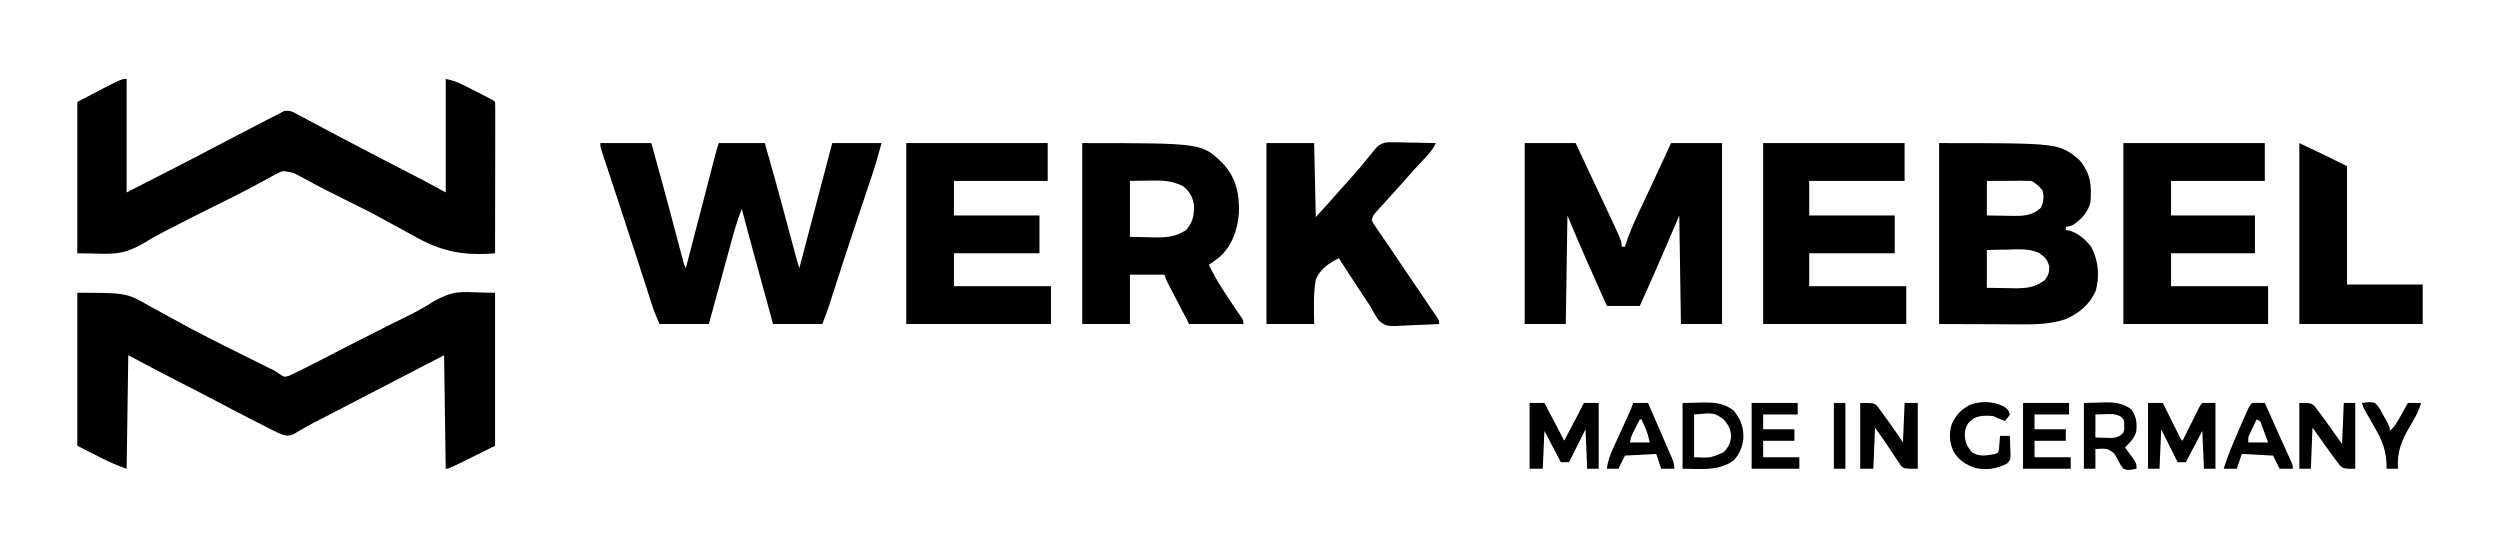
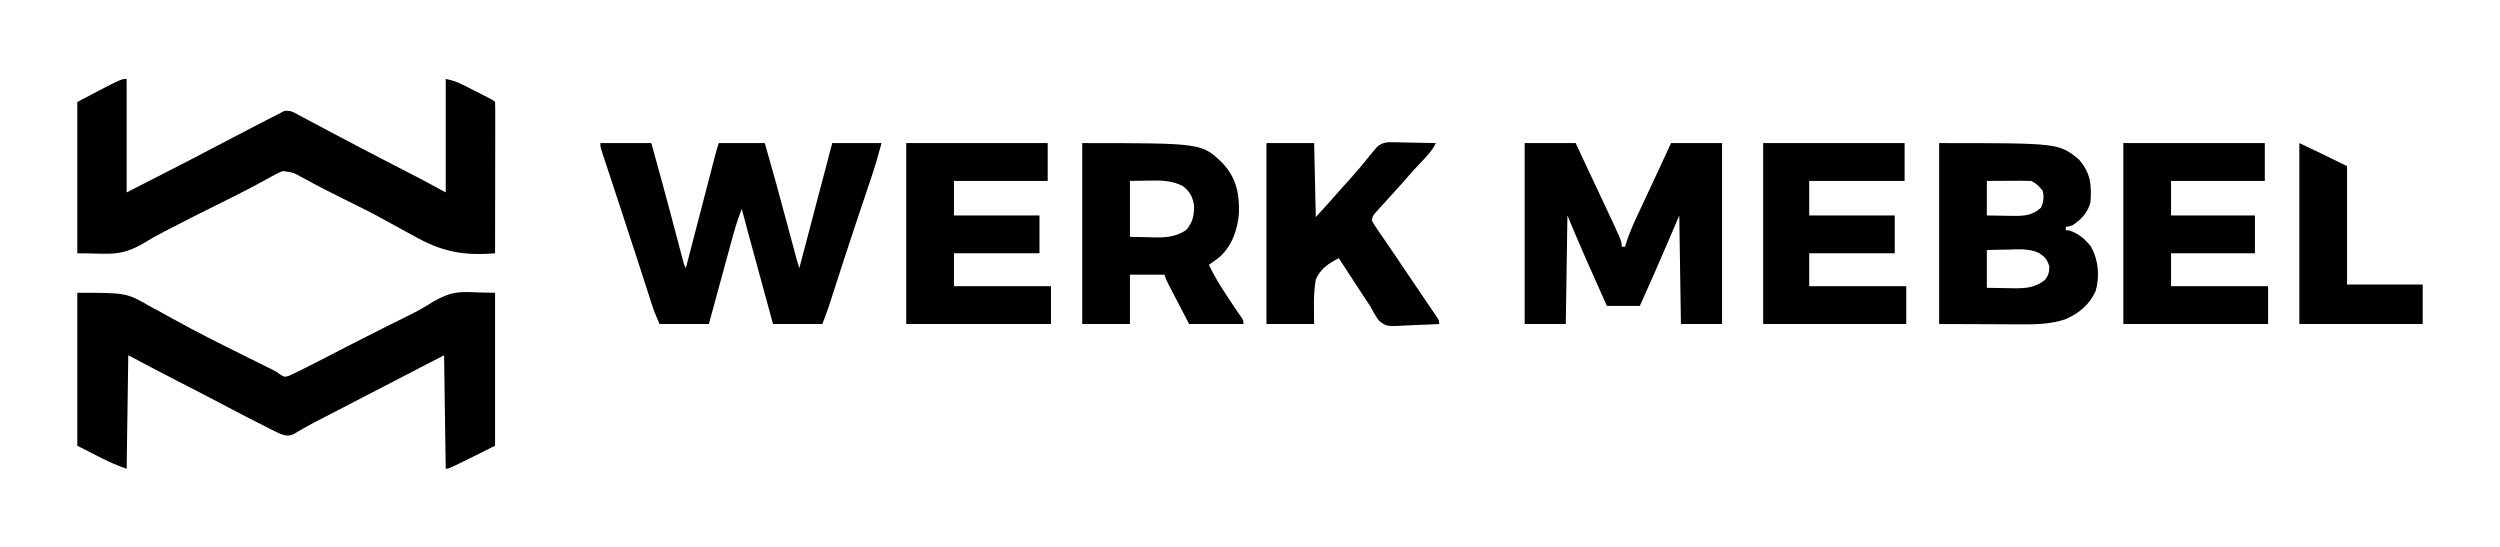
<svg xmlns="http://www.w3.org/2000/svg" version="1.1" width="1520" height="332">
  <path d="M0 0 C29.92 0 29.92 0 44.44 8.38 C45.89 9.16 47.34 9.95 48.8 10.72 C51.74 12.3 54.65 13.9 57.56 15.53 C72.08 23.65 86.98 31.05 101.88 38.44 C105.39 40.18 108.91 41.93 112.43 43.68 C113.61 44.27 113.61 44.27 114.82 44.87 C115.56 45.24 116.3 45.6 117.06 45.98 C117.75 46.32 118.44 46.66 119.15 47.02 C121 48 121 48 123.66 49.89 C125.99 51.27 125.99 51.27 128.7 50.49 C133.14 48.48 137.48 46.32 141.81 44.08 C143.24 43.35 143.24 43.35 144.7 42.6 C146.75 41.55 148.79 40.5 150.83 39.45 C156.16 36.7 161.49 33.97 166.83 31.23 C167.88 30.69 168.94 30.15 170.02 29.59 C176.04 26.51 182.06 23.44 188.11 20.43 C188.77 20.09 189.44 19.76 190.12 19.42 C193.2 17.89 196.28 16.36 199.37 14.85 C205.17 12 210.77 9.07 216.18 5.53 C230.61 -2.69 233.9 0 254 0 C254 30.69 254 61.38 254 93 C226 107 226 107 224 107 C223.67 84.23 223.34 61.46 223 38 C198.37 50.74 198.37 50.74 173.74 63.5 C169.68 65.61 165.61 67.72 161.54 69.83 C159.71 70.77 157.88 71.72 156.05 72.67 C153.76 73.85 151.48 75.03 149.19 76.21 C147.63 77.02 147.63 77.02 146.03 77.84 C144.52 78.62 144.52 78.62 142.98 79.41 C140.95 80.49 138.94 81.62 136.95 82.77 C135.99 83.33 135.02 83.89 134.03 84.47 C133.18 84.98 132.33 85.49 131.46 86.01 C128.42 87.23 127.09 87 124 86 C122.28 85.27 120.59 84.47 118.93 83.63 C117.96 83.14 116.99 82.66 116 82.16 C114.45 81.37 114.45 81.37 112.88 80.56 C111.8 80.02 110.72 79.47 109.6 78.91 C102.66 75.39 95.74 71.8 88.86 68.15 C79.38 63.12 69.82 58.23 60.26 53.33 C50.46 48.29 40.74 43.15 31 38 C30.67 60.77 30.34 83.54 30 107 C19.53 103.51 9.87 97.94 0 93 C0 62.31 0 31.62 0 0 Z " fill="#000000" transform="translate(47,178)" />
  <path d="M0 0 C0 22.77 0 45.54 0 69 C6.37 65.74 12.75 62.48 19.31 59.12 C21.28 58.12 23.25 57.11 25.27 56.08 C34.59 51.32 43.87 46.51 53.12 41.63 C60.48 37.74 67.86 33.91 75.26 30.09 C77.43 28.97 79.59 27.85 81.76 26.73 C83.16 26.01 84.56 25.28 85.96 24.56 C86.92 24.07 86.92 24.07 87.89 23.56 C89.58 22.69 91.29 21.84 93 21 C93.83 20.53 94.66 20.07 95.51 19.58 C99.25 18.71 101.7 20.33 104.9 22.1 C105.56 22.45 106.22 22.8 106.91 23.15 C109.07 24.29 111.22 25.46 113.38 26.62 C114.88 27.42 116.38 28.22 117.89 29.01 C120.89 30.6 123.89 32.19 126.88 33.8 C132.15 36.62 137.45 39.37 142.75 42.12 C144.55 43.07 146.35 44.01 148.16 44.95 C152.59 47.27 157.03 49.57 161.47 51.86 C162.11 52.19 162.76 52.53 163.42 52.87 C166.58 54.5 169.74 56.13 172.89 57.75 C174.05 58.35 175.2 58.94 176.39 59.55 C177.4 60.08 178.41 60.6 179.45 61.13 C184.33 63.7 189.16 66.36 194 69 C194 46.23 194 23.46 194 0 C198.27 0.85 200.91 1.77 204.7 3.69 C206.3 4.49 206.3 4.49 207.92 5.3 C209.02 5.86 210.12 6.42 211.25 7 C212.36 7.56 213.48 8.12 214.62 8.7 C222.85 12.85 222.85 12.85 224 14 C224.1 16.86 224.13 19.7 224.11 22.56 C224.11 23.46 224.11 24.35 224.11 25.28 C224.11 28.26 224.11 31.24 224.1 34.22 C224.1 36.28 224.09 38.35 224.09 40.41 C224.09 45.84 224.08 51.28 224.07 56.72 C224.06 62.26 224.05 67.8 224.05 73.35 C224.04 84.23 224.02 95.12 224 106 C204.1 107.66 190.89 104.79 173.69 94.94 C171.65 93.82 169.61 92.72 167.56 91.62 C163.53 89.44 159.52 87.24 155.52 85.02 C148.81 81.32 141.97 77.89 135.09 74.53 C125.54 69.85 116.06 65.04 106.75 59.88 C101.19 56.84 101.19 56.84 95 56 C91.65 57.26 88.61 59 85.5 60.75 C83.46 61.86 81.41 62.97 79.36 64.07 C78.21 64.69 77.06 65.31 75.88 65.95 C69.08 69.57 62.16 72.95 55.26 76.38 C39.18 84.36 39.18 84.36 23.25 92.62 C22.53 93 21.81 93.37 21.07 93.76 C17.57 95.58 14.18 97.5 10.83 99.59 C-4.17 108.37 -9.85 106 -30 106 C-30 75.64 -30 45.28 -30 14 C-3.4 0 -3.4 0 0 0 Z " fill="#000000" transform="translate(77,48)" />
  <path d="M0 0 C10.23 0 20.46 0 31 0 C34.78 13.61 38.54 27.22 42.17 40.88 C42.44 41.89 42.71 42.91 42.99 43.95 C44.34 49.06 45.7 54.18 47.05 59.29 C47.55 61.19 48.06 63.08 48.56 64.98 C48.79 65.86 49.02 66.74 49.26 67.65 C49.48 68.46 49.69 69.27 49.91 70.1 C50.1 70.81 50.29 71.52 50.48 72.25 C50.97 74.08 50.97 74.08 52 76 C52.24 75.09 52.47 74.18 52.71 73.25 C54.94 64.7 57.16 56.15 59.38 47.6 C60.52 43.21 61.67 38.81 62.81 34.42 C63.91 30.17 65.01 25.93 66.11 21.69 C66.53 20.07 66.96 18.46 67.38 16.84 C67.96 14.57 68.55 12.31 69.14 10.04 C69.32 9.37 69.49 8.7 69.67 8.01 C70.37 5.3 71.12 2.65 72 0 C81.24 0 90.48 0 100 0 C104.62 16 109.01 32.04 113.31 48.12 C114.26 51.66 115.21 55.2 116.16 58.74 C116.74 60.91 117.32 63.09 117.91 65.27 C118.17 66.24 118.43 67.22 118.7 68.22 C118.92 69.07 119.15 69.93 119.39 70.81 C119.88 72.55 120.43 74.28 121 76 C127.6 50.92 134.2 25.84 141 0 C150.9 0 160.8 0 171 0 C169.06 7.12 167.06 14.09 164.7 21.06 C164.39 22 164.07 22.93 163.75 23.89 C163.08 25.89 162.41 27.89 161.73 29.89 C159.94 35.22 158.16 40.55 156.38 45.88 C156.01 46.96 155.65 48.05 155.27 49.17 C150.91 62.23 146.66 75.33 142.43 88.44 C142.15 89.3 141.88 90.15 141.59 91.04 C141.08 92.61 140.57 94.19 140.07 95.76 C139.84 96.47 139.61 97.18 139.37 97.91 C139.18 98.51 138.98 99.11 138.78 99.73 C137.59 103.18 136.28 106.58 135 110 C125.1 110 115.2 110 105 110 C102.94 102.44 100.87 94.88 98.81 87.33 C98.11 84.76 97.41 82.2 96.71 79.63 C89.24 52.28 89.24 52.28 86 40 C83.07 47.29 81.04 54.77 78.99 62.34 C78.61 63.72 78.23 65.1 77.86 66.48 C76.87 70.08 75.89 73.69 74.91 77.29 C73.73 81.63 72.55 85.96 71.36 90.3 C69.57 96.87 67.79 103.43 66 110 C56.1 110 46.2 110 36 110 C32.63 102.13 32.63 102.13 31.68 99.18 C31.46 98.5 31.24 97.83 31.01 97.13 C30.78 96.41 30.55 95.69 30.31 94.95 C29.93 93.77 29.93 93.77 29.54 92.56 C28.69 89.94 27.84 87.31 27 84.69 C25.76 80.85 24.52 77.01 23.27 73.17 C22.94 72.15 22.61 71.12 22.27 70.07 C19.7 62.15 17.11 54.24 14.51 46.34 C13.85 44.34 13.2 42.33 12.54 40.33 C9.93 32.41 9.93 32.41 7.32 24.49 C6.1 20.78 4.88 17.08 3.66 13.37 C3.29 12.25 2.92 11.13 2.54 9.97 C2.2 8.95 1.87 7.92 1.52 6.87 C1.23 5.97 0.93 5.08 0.63 4.15 C0 2 0 2 0 0 Z " fill="#000000" transform="translate(365,87)" />
  <path d="M0 0 C10.23 0 20.46 0 31 0 C32.5 3.22 32.5 3.22 34.03 6.5 C36.59 11.99 39.17 17.49 41.75 22.97 C42.71 24.99 43.66 27.01 44.61 29.03 C45.25 30.39 45.88 31.74 46.52 33.1 C59 59.51 59 59.51 59 63 C59.66 63 60.32 63 61 63 C61.17 62.46 61.33 61.92 61.51 61.36 C63.36 55.57 65.65 50.11 68.24 44.61 C68.64 43.74 69.04 42.88 69.46 41.98 C70.74 39.24 72.03 36.49 73.31 33.75 C74.16 31.93 75.01 30.1 75.87 28.28 C77.45 24.88 79.03 21.49 80.62 18.1 C83.43 12.07 86.21 6.04 89 0 C99.23 0 109.46 0 120 0 C120 36.3 120 72.6 120 110 C111.75 110 103.5 110 95 110 C94.67 88.22 94.34 66.44 94 44 C91.71 49.36 89.42 54.72 87.06 60.25 C81.51 73.23 75.86 86.15 70 99 C63.4 99 56.8 99 50 99 C47.87 94.22 45.73 89.44 43.6 84.66 C42.88 83.05 42.16 81.43 41.44 79.81 C40.38 77.45 39.33 75.09 38.28 72.73 C37.97 72.04 37.66 71.35 37.35 70.64 C33.42 61.82 29.75 52.91 26 44 C25.67 65.78 25.34 87.56 25 110 C16.75 110 8.5 110 0 110 C0 73.7 0 37.4 0 0 Z " fill="#000000" transform="translate(927,87)" />
  <path d="M0 0 C72.78 0 72.78 0 85 10 C92.11 18.25 92.78 25.34 92 36 C90.44 42.16 86.32 46.63 81 50 C78.78 50.66 78.78 50.66 77 51 C77 51.66 77 52.32 77 53 C77.66 53.04 78.32 53.08 79 53.12 C84.64 54.77 88.77 58.45 92.38 63 C96.86 71.27 97.74 80.87 95.16 89.95 C91.33 98.37 84.93 103.56 76.57 107.18 C67.6 110.05 59.26 110.27 49.9 110.2 C48.63 110.19 47.36 110.19 46.06 110.19 C41.35 110.18 36.64 110.15 31.94 110.12 C16.13 110.06 16.13 110.06 0 110 C0 73.7 0 37.4 0 0 Z M29 23 C29 29.93 29 36.86 29 44 C33.04 44.08 37.08 44.14 41.12 44.19 C42.27 44.21 43.41 44.24 44.59 44.26 C51.51 44.32 56.51 44.14 61.88 39.31 C63.54 35.89 63.8 32.67 63 29 C60.82 26.31 59.09 24.54 56 23 C53.97 22.91 51.93 22.89 49.9 22.9 C48.08 22.91 48.08 22.91 46.23 22.91 C44.96 22.92 43.68 22.93 42.38 22.94 C40.46 22.94 40.46 22.94 38.5 22.95 C35.33 22.96 32.17 22.98 29 23 Z M29 65 C29 72.59 29 80.18 29 88 C33.19 88.08 37.37 88.14 41.56 88.19 C42.74 88.21 43.93 88.24 45.14 88.26 C52.86 88.33 58.11 87.97 64.38 83.19 C66.49 80.34 66.93 78.54 67 75 C65.73 70.77 64.44 69.29 60.75 66.84 C54.77 63.99 48.47 64.57 42 64.75 C40.12 64.78 40.12 64.78 38.21 64.8 C35.14 64.85 32.07 64.92 29 65 Z " fill="#000000" transform="translate(1179,87)" />
  <path d="M0 0 C72.71 0 72.71 0 85.32 12.2 C93.58 21.07 95.6 30.52 95.28 42.58 C94.46 52.57 91.17 62.29 83.61 69.18 C81.45 70.87 79.28 72.47 77 74 C79.76 79.77 82.85 85.1 86.38 90.44 C86.86 91.18 87.34 91.92 87.84 92.68 C90.86 97.3 93.92 101.9 97.07 106.43 C98 108 98 108 98 110 C87.11 110 76.22 110 65 110 C62.71 105.61 60.42 101.21 58.06 96.69 C57.34 95.31 56.62 93.92 55.88 92.5 C55.03 90.87 55.03 90.87 54.16 89.2 C53.58 88.08 53 86.97 52.4 85.82 C51 83 51 83 50 80 C43.07 80 36.14 80 29 80 C29 89.9 29 99.8 29 110 C19.43 110 9.86 110 0 110 C0 73.7 0 37.4 0 0 Z M29 23 C29 34.22 29 45.44 29 57 C32.94 57.08 36.88 57.16 40.94 57.25 C42.16 57.29 43.38 57.32 44.64 57.36 C51.53 57.43 57.12 56.79 63 53 C67.17 48.52 68.08 43.96 68 38 C67.07 32.44 65.45 29.48 61 26 C54.11 22.7 48.05 22.64 40.5 22.81 C36.71 22.87 32.91 22.94 29 23 Z " fill="#000000" transform="translate(658,87)" />
  <path d="M0 0 C9.57 0 19.14 0 29 0 C29.33 14.85 29.66 29.7 30 45 C37.68 36.56 37.68 36.56 45.23 28.02 C47.25 25.71 49.31 23.45 51.38 21.19 C55.37 16.77 59.14 12.2 62.86 7.54 C63.57 6.7 64.27 5.86 65 5 C65.71 4.13 66.42 3.27 67.15 2.37 C70.7 -0.58 73.3 -0.65 77.71 -0.49 C78.8 -0.48 78.8 -0.48 79.91 -0.47 C82.21 -0.44 84.51 -0.38 86.81 -0.31 C88.38 -0.29 89.95 -0.26 91.51 -0.24 C95.34 -0.19 99.17 -0.1 103 0 C101.11 4.08 98.38 7.02 95.31 10.25 C94.22 11.42 93.12 12.59 92.03 13.76 C91.5 14.32 90.98 14.88 90.43 15.46 C88.15 17.91 85.96 20.44 83.77 22.98 C81.55 25.52 79.27 28.01 77 30.5 C75.33 32.33 73.67 34.17 72 36 C71.29 36.78 70.57 37.57 69.84 38.38 C69.21 39.08 68.58 39.78 67.94 40.5 C67.39 41.11 66.84 41.72 66.28 42.34 C64.79 44.09 64.79 44.09 64 47 C65.29 49.29 66.63 51.36 68.14 53.51 C69.07 54.87 70.01 56.22 70.94 57.58 C71.44 58.3 71.94 59.02 72.45 59.76 C74.54 62.78 76.59 65.83 78.65 68.88 C80.25 71.27 81.86 73.65 83.47 76.03 C84.01 76.83 84.55 77.62 85.11 78.45 C85.65 79.25 86.19 80.05 86.75 80.88 C88.4 83.32 90.06 85.77 91.71 88.21 C92.73 89.72 93.75 91.22 94.77 92.72 C95.7 94.1 96.63 95.49 97.56 96.87 C98.6 98.4 99.64 99.93 100.69 101.46 C101.24 102.26 101.79 103.07 102.36 103.9 C103.11 105.01 103.11 105.01 103.89 106.13 C105 108 105 108 105 110 C100.3 110.27 95.61 110.47 90.91 110.6 C89.32 110.66 87.72 110.73 86.13 110.83 C73.05 111.59 73.05 111.59 68.47 108.04 C66.34 105.14 64.69 102.18 63 99 C61.82 97.14 60.59 95.32 59.35 93.49 C58.06 91.58 56.8 89.66 55.54 87.72 C55.13 87.08 54.71 86.44 54.28 85.78 C53.86 85.13 53.43 84.48 53 83.81 C52.12 82.47 51.24 81.12 50.36 79.77 C48.24 76.52 46.12 73.26 44 70 C37.95 72.95 32.66 76.59 30 83 C28.43 91.94 28.91 100.95 29 110 C19.43 110 9.86 110 0 110 C0 73.7 0 37.4 0 0 Z " fill="#000000" transform="translate(770,87)" />
  <path d="M0 0 C28.38 0 56.76 0 86 0 C86 7.59 86 15.18 86 23 C67.19 23 48.38 23 29 23 C29 29.93 29 36.86 29 44 C46.16 44 63.32 44 81 44 C81 51.59 81 59.18 81 67 C63.84 67 46.68 67 29 67 C29 73.6 29 80.2 29 87 C48.47 87 67.94 87 88 87 C88 94.59 88 102.18 88 110 C58.96 110 29.92 110 0 110 C0 73.7 0 37.4 0 0 Z " fill="#000000" transform="translate(551,87)" />
  <path d="M0 0 C28.38 0 56.76 0 86 0 C86 7.59 86 15.18 86 23 C67.19 23 48.38 23 29 23 C29 29.93 29 36.86 29 44 C45.83 44 62.66 44 80 44 C80 51.59 80 59.18 80 67 C63.17 67 46.34 67 29 67 C29 73.6 29 80.2 29 87 C48.47 87 67.94 87 88 87 C88 94.59 88 102.18 88 110 C58.96 110 29.92 110 0 110 C0 73.7 0 37.4 0 0 Z " fill="#000000" transform="translate(1291,87)" />
  <path d="M0 0 C28.38 0 56.76 0 86 0 C86 7.59 86 15.18 86 23 C66.86 23 47.72 23 28 23 C28 29.93 28 36.86 28 44 C45.16 44 62.32 44 80 44 C80 51.59 80 59.18 80 67 C62.84 67 45.68 67 28 67 C28 73.6 28 80.2 28 87 C47.47 87 66.94 87 87 87 C87 94.59 87 102.18 87 110 C58.29 110 29.58 110 0 110 C0 73.7 0 37.4 0 0 Z " fill="#000000" transform="translate(1072,87)" />
  <path d="M0 0 C9.7 4.6 19.4 9.2 29 14 C29 37.76 29 61.52 29 86 C44.18 86 59.36 86 75 86 C75 93.92 75 101.84 75 110 C50.25 110 25.5 110 0 110 C0 73.7 0 37.4 0 0 Z " fill="#000000" transform="translate(1398,87)" />
-   <path d="M0 0 C2.97 0 5.94 0 9 0 C10.63 3.08 12.25 6.17 13.88 9.25 C14.34 10.12 14.8 11 15.27 11.89 C15.94 13.16 15.94 13.16 16.62 14.45 C17.03 15.23 17.43 16 17.85 16.8 C18.93 18.86 19.97 20.92 21 23 C22.63 19.92 24.25 16.83 25.88 13.75 C26.34 12.88 26.8 12 27.27 11.11 C27.71 10.26 28.16 9.42 28.62 8.55 C29.03 7.77 29.43 7 29.85 6.2 C30.93 4.14 31.96 2.07 33 0 C35.97 0 38.94 0 42 0 C42 13.2 42 26.4 42 40 C39.69 40 37.38 40 35 40 C34.67 32.08 34.34 24.16 34 16 C30.7 22.6 27.4 29.2 24 36 C22.35 36 20.7 36 19 36 C15.7 29.73 12.4 23.46 9 17 C8.67 24.59 8.34 32.18 8 40 C5.36 40 2.72 40 0 40 C0 26.8 0 13.6 0 0 Z " fill="#000000" transform="translate(930,245)" />
-   <path d="M0 0 C2.97 0 5.94 0 9 0 C9.33 0.66 9.66 1.32 9.99 2 C11.47 4.98 12.96 7.96 14.44 10.94 C14.95 11.98 15.47 13.02 16 14.09 C16.5 15.08 16.99 16.07 17.5 17.09 C17.95 18.01 18.41 18.92 18.88 19.87 C19.83 21.92 19.83 21.92 21 23 C21.33 22.34 21.66 21.68 21.99 21 C23.47 18.02 24.96 15.04 26.44 12.06 C26.95 11.02 27.47 9.98 28 8.91 C28.5 7.92 28.99 6.93 29.5 5.91 C29.95 4.99 30.41 4.08 30.88 3.13 C32 1 32 1 33 0 C35.64 0 38.28 0 41 0 C41 13.2 41 26.4 41 40 C38.69 40 36.38 40 34 40 C33.67 32.41 33.34 24.82 33 17 C29.7 23.27 26.4 29.54 23 36 C21.35 36 19.7 36 18 36 C14.67 29.33 11.33 22.67 8 16 C7.67 23.92 7.34 31.84 7 40 C4.69 40 2.38 40 0 40 C0 26.8 0 13.6 0 0 Z " fill="#000000" transform="translate(1306,245)" />
-   <path d="M0 0 C8 0 8 0 10.13 1.56 C10.65 2.27 11.17 2.99 11.7 3.73 C12.29 4.51 12.88 5.3 13.48 6.11 C14.07 6.94 14.65 7.77 15.25 8.62 C15.85 9.43 16.45 10.24 17.06 11.07 C20.17 15.31 23.08 19.63 26 24 C26.33 16.08 26.66 8.16 27 0 C29.64 0 32.28 0 35 0 C35 13.2 35 26.4 35 40 C27 40 27 40 24.98 38.46 C24.51 37.75 24.04 37.04 23.55 36.31 C23.01 35.53 22.47 34.75 21.92 33.94 C21.39 33.12 20.86 32.29 20.31 31.44 C19.77 30.64 19.23 29.84 18.67 29.01 C17.65 27.5 16.63 25.98 15.63 24.45 C13.5 21.25 11.24 18.13 9 15 C8.67 23.25 8.34 31.5 8 40 C5.36 40 2.72 40 0 40 C0 26.8 0 13.6 0 0 Z " fill="#000000" transform="translate(1131,245)" />
-   <path d="M0 0 C7 0 7 0 9.3 1.91 C9.96 2.81 10.63 3.7 11.31 4.62 C12.43 6.11 12.43 6.11 13.58 7.62 C14.39 8.75 15.19 9.87 16 11 C16.93 12.28 17.86 13.57 18.8 14.85 C21.23 18.21 23.61 21.6 26 25 C26.33 16.75 26.66 8.5 27 0 C29.31 0 31.62 0 34 0 C34 13.2 34 26.4 34 40 C27 40 27 40 24.7 38.09 C23.7 36.74 23.7 36.74 22.69 35.38 C21.94 34.39 21.19 33.4 20.42 32.38 C19.61 31.25 18.81 30.13 18 29 C17.07 27.72 16.14 26.43 15.2 25.15 C12.77 21.79 10.39 18.4 8 15 C7.67 23.25 7.34 31.5 7 40 C4.69 40 2.38 40 0 40 C0 26.8 0 13.6 0 0 Z " fill="#000000" transform="translate(1398,245)" />
-   <path d="M0 0 C3.3 -0.06 6.6 -0.12 10 -0.19 C11.54 -0.23 11.54 -0.23 13.1 -0.27 C19.84 -0.33 25.53 0.29 31.02 4.58 C35.44 10.04 37.29 14.81 36.94 21.94 C36.24 27.14 34.62 31.15 31 35 C21.5 41.62 11.64 40 0 40 C0 26.8 0 13.6 0 0 Z M7 7 C7 15.58 7 24.16 7 33 C16.93 33.46 16.93 33.46 25 30 C27.89 26.81 29.25 24.26 29.5 20 C29.27 15.78 27.77 13.22 25 10 C19.11 5.89 19.11 5.89 7 7 Z " fill="#000000" transform="translate(1023,245)" />
-   <path d="M0 0 C3.3 -0.08 6.6 -0.16 10 -0.25 C11.02 -0.29 12.05 -0.32 13.1 -0.36 C19.15 -0.43 24.06 0.28 29 4 C31.96 8.58 32.51 12.5 31.73 17.78 C30.47 21.63 27.89 24.25 25 27 C25.51 27.69 26.01 28.37 26.53 29.08 C27.18 29.98 27.83 30.88 28.5 31.81 C29.15 32.71 29.8 33.6 30.47 34.52 C32 37 32 37 32 40 C26.96 40.97 26.96 40.97 24 40 C22.26 37.59 22.26 37.59 20.62 34.56 C18.39 30.28 18.39 30.28 14.34 28.05 C11.27 27.73 11.27 27.73 7 28 C7 31.96 7 35.92 7 40 C4.69 40 2.38 40 0 40 C0 26.8 0 13.6 0 0 Z M7 7 C7 11.62 7 16.24 7 21 C9.06 21.06 11.12 21.12 13.25 21.19 C14.41 21.22 15.57 21.26 16.77 21.29 C20.26 20.98 21.63 20.56 24 18 C24.63 16.07 24.63 16.07 24.5 14 C24.51 13.32 24.52 12.64 24.53 11.94 C24.12 9.86 24.12 9.86 22.39 8.26 C19.21 6.58 16.83 6.71 13.25 6.81 C11.19 6.87 9.12 6.94 7 7 Z " fill="#000000" transform="translate(1267,245)" />
-   <path d="M0 0 C2.05 0.03 4.1 0.07 6.15 0.1 C7.93 4.06 9.71 8.03 11.49 11.99 C12.09 13.34 12.69 14.68 13.3 16.03 C13.59 16.68 13.88 17.33 14.18 18 C14.61 18.96 14.61 18.96 15.05 19.95 C15.91 21.85 16.75 23.75 17.6 25.64 C18.55 27.76 19.5 29.87 20.47 31.98 C20.83 32.78 21.2 33.59 21.57 34.41 C21.88 35.09 22.19 35.77 22.51 36.46 C23.15 38.1 23.15 38.1 23.15 40.1 C20.51 40.1 17.87 40.1 15.15 40.1 C13.83 37.46 12.51 34.82 11.15 32.1 C4.88 31.77 -1.39 31.44 -7.85 31.1 C-9.33 35.55 -9.33 35.55 -10.85 40.1 C-13.49 40.1 -16.13 40.1 -18.85 40.1 C-16.47 32.38 -13.35 25.04 -10.12 17.66 C-9.21 15.58 -8.31 13.49 -7.41 11.41 C-2.51 0.13 -2.51 0.13 0 0 Z M1.15 10.1 C0.31 11.87 -0.52 13.64 -1.35 15.41 C-1.81 16.4 -2.28 17.38 -2.75 18.4 C-4.04 21.08 -4.04 21.08 -3.85 24.1 C0.11 24.1 4.07 24.1 8.15 24.1 C7.37 21.95 6.58 19.8 5.78 17.66 C5.34 16.47 4.9 15.27 4.44 14.04 C3.48 11 3.48 11 1.15 10.1 Z " fill="#000000" transform="translate(1370.848,244.9023)" />
-   <path d="M0 0 C9.24 0 18.48 0 28 0 C28 2.31 28 4.62 28 7 C21.07 7 14.14 7 7 7 C7 9.97 7 12.94 7 16 C13.27 16 19.54 16 26 16 C26 18.31 26 20.62 26 23 C19.73 23 13.46 23 7 23 C7 26.3 7 29.6 7 33 C14.26 33 21.52 33 29 33 C29 35.31 29 37.62 29 40 C19.43 40 9.86 40 0 40 C0 26.8 0 13.6 0 0 Z " fill="#000000" transform="translate(1230,245)" />
-   <path d="M0 0 C9.24 0 18.48 0 28 0 C28 2.31 28 4.62 28 7 C21.07 7 14.14 7 7 7 C7 9.97 7 12.94 7 16 C13.27 16 19.54 16 26 16 C26 18.31 26 20.62 26 23 C19.73 23 13.46 23 7 23 C7 26.3 7 29.6 7 33 C14.26 33 21.52 33 29 33 C29 35.31 29 37.62 29 40 C19.43 40 9.86 40 0 40 C0 26.8 0 13.6 0 0 Z " fill="#000000" transform="translate(1065,245)" />
-   <path d="M0 0 C2.97 0 5.94 0 9 0 C10.8 4.14 12.59 8.29 14.39 12.43 C15 13.84 15.61 15.25 16.22 16.65 C17.1 18.69 17.98 20.72 18.86 22.75 C19.13 23.37 19.4 23.99 19.68 24.63 C20.45 26.42 21.23 28.21 22 30 C22.28 30.63 22.57 31.26 22.86 31.9 C24.15 34.79 25 36.8 25 40 C22.36 40 19.72 40 17 40 C16.01 37.03 15.02 34.06 14 31 C7.73 31.33 1.46 31.66 -5 32 C-6.32 34.64 -7.64 37.28 -9 40 C-11.31 40 -13.62 40 -16 40 C-15.42 35.16 -13.92 31.12 -11.88 26.74 C-11.41 25.73 -11.41 25.73 -10.94 24.7 C-9.97 22.57 -8.99 20.44 -8 18.31 C-7.02 16.17 -6.04 14.03 -5.06 11.89 C-4.45 10.56 -3.84 9.24 -3.22 7.91 C-2.02 5.3 -0.91 2.74 0 0 Z M4 10 C3.18 11.58 2.37 13.16 1.56 14.75 C1.11 15.63 0.66 16.51 0.19 17.42 C-1.17 20.16 -1.17 20.16 -2 24 C1.96 24 5.92 24 10 24 C9.24 20.18 8.52 17.62 6.94 14.19 C6.58 13.4 6.21 12.61 5.84 11.79 C5.56 11.2 5.29 10.61 5 10 C4.67 10 4.34 10 4 10 Z " fill="#000000" transform="translate(993,245)" />
-   <path d="M0 0 C3.31 2.19 3.31 2.19 4.31 5.19 C2.88 7.38 2.88 7.38 1.31 9.19 C-3.44 7.31 -3.44 7.31 -5.69 6.19 C-9.95 5.75 -13.6 5.72 -17.56 7.44 C-21.45 10.59 -21.45 10.59 -23.01 15.23 C-23.28 20.67 -22.45 24.02 -18.69 28.19 C-14.32 31.06 -9.6 30.14 -4.69 29.19 C-4.03 28.86 -3.37 28.53 -2.69 28.19 C-2.22 25.83 -2.22 25.83 -2.06 23.12 C-1.99 22.21 -1.91 21.29 -1.84 20.34 C-1.79 19.63 -1.74 18.92 -1.69 18.19 C0.29 18.19 2.27 18.19 4.31 18.19 C4.42 20.63 4.5 23.06 4.56 25.5 C4.61 26.54 4.61 26.54 4.66 27.59 C4.76 32.71 4.76 32.71 2.5 35.09 C-3.61 38.15 -10.14 39.34 -16.8 37.65 C-22.62 35.65 -26.86 32.99 -30 27.56 C-32.48 22.12 -32.77 16.67 -30.99 10.95 C-28.49 5.36 -24.94 1.74 -19.36 -0.92 C-13.1 -3.01 -5.98 -2.82 0 0 Z " fill="#000000" transform="translate(1217.688,246.8125)" />
-   <path d="M0 0 C5.1 -0.64 5.1 -0.64 8 0 C10.31 2.11 11.59 4.62 13 7.38 C13.39 8.07 13.79 8.77 14.19 9.49 C17 14.58 17 14.58 17 17 C20.29 14.21 22.13 10.53 24.19 6.81 C24.74 5.83 24.74 5.83 25.3 4.83 C26.21 3.22 27.1 1.61 28 0 C30.64 0 33.28 0 36 0 C34.69 4.82 32.5 8.68 29.96 12.93 C24.52 22.1 21.22 29.11 22 40 C19.69 40 17.38 40 15 40 C15 39.21 15.01 38.42 15.01 37.6 C14.72 28.39 12.16 22.22 7.5 14.38 C6.3 12.28 5.1 10.18 3.91 8.09 C3.37 7.18 2.84 6.27 2.29 5.34 C1 3 1 3 0 0 Z " fill="#000000" transform="translate(1436,245)" />
-   <path d="M0 0 C2.31 0 4.62 0 7 0 C7 13.2 7 26.4 7 40 C4.69 40 2.38 40 0 40 C0 26.8 0 13.6 0 0 Z " fill="#000000" transform="translate(1115,245)" />
</svg>
